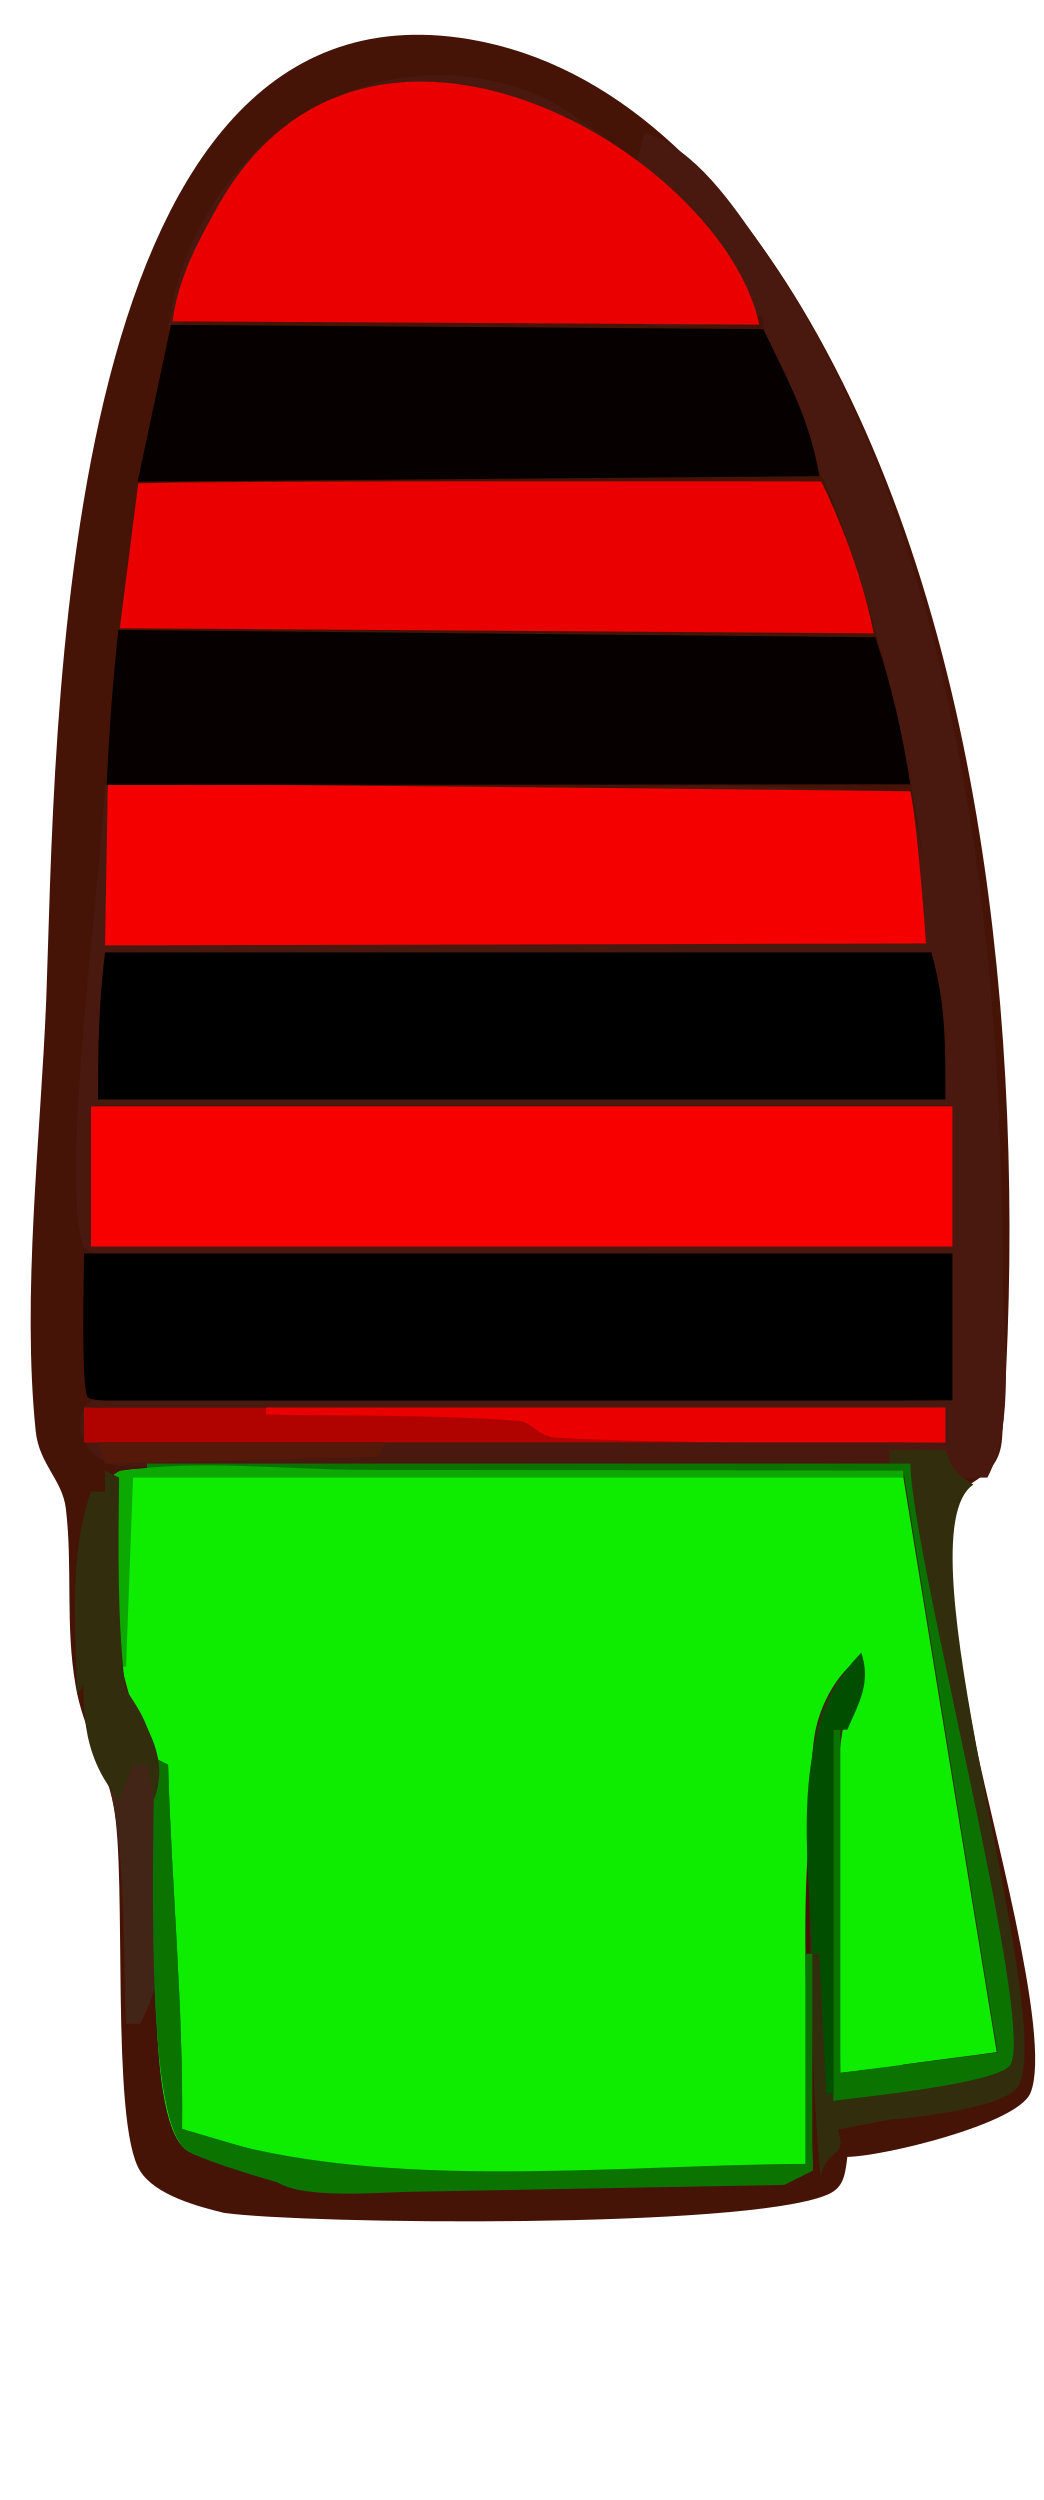
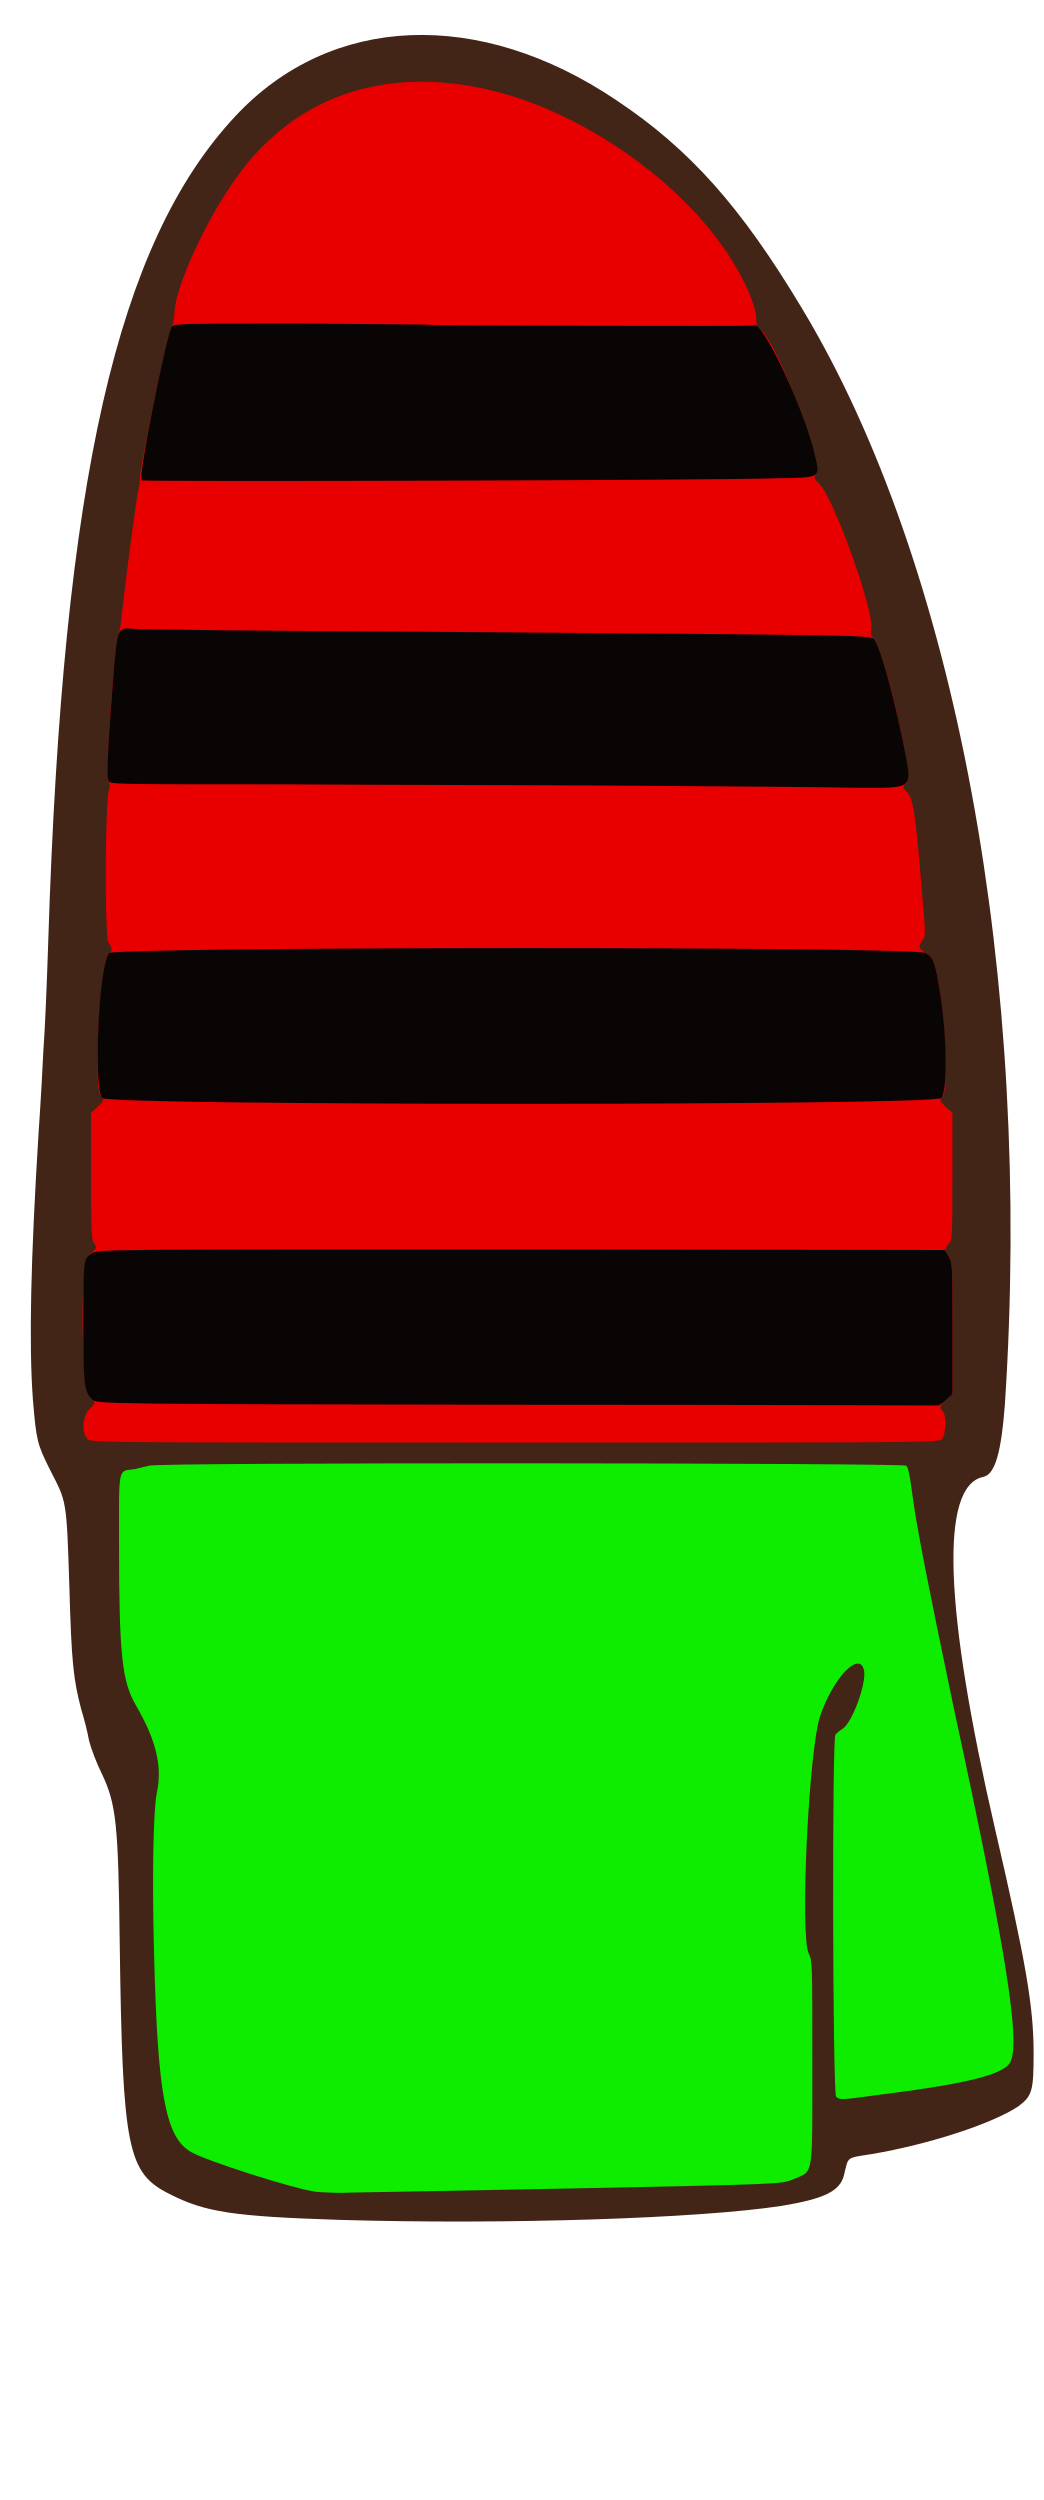
- <svg xmlns="http://www.w3.org/2000/svg" xml:space="preserve" style="fill-rule:evenodd;clip-rule:evenodd;stroke-linejoin:round;stroke-miterlimit:2" viewBox="0 0 149 357">
-   <path d="M121 308c-.345 3.143-.758 4.536-2.971 5.451C106.258 318.313 43.785 317.632 32 316c-3.7-.9-9.8-2.5-12-6-4.3-6.9-1.8-42.1-3.8-52.2-1.1-5.8-4.4-11-5.4-17.1-1.5-8.5-.4-16.9-1.4-25.3-.5-4.1-3.8-6.3-4.3-11-2-19.5.7-42 1.5-61.6C8 106.3 7.3-4.4 67 5.6c21.3 3.6 36.7 20.4 47.3 38 27.3 45.3 32.5 109.8 28.8 161.7-.4 6.6-6.2 5.7-7.4 10.1q-.139.457-.243.968c-1.507 7.381 2.277 23.496 3.511 30.755 1.788 10.522 11.476 43.871 8.176 51.771-1.9 4.5-21.444 9.106-26.144 9.106" style="fill:#461407;fill-rule:nonzero" />
-   <path d="M123 237c-11.9 15.5-7 53.6-7 73h-3c-34.769 1.605-44.23 1.122-75-1-2.9-.2-9.1-.3-11.4-2-6.5-4.8-3.6-39.4-4.4-48.1-1.1-13.1-11.9-35.1-6.2-47.9.7-1.7 5.9-1.1 7.3-1.1q52.9-.1 105.7.1v85l-9 1c-.2-14.4-1.1-29.4-.3-43.8.3-5.2 3.3-10.4 3.3-15.2" style="fill:#0eed00;fill-rule:nonzero" />
-   <path d="M132 124a236 236 0 0 0-12.5-51c-2.9-7.9-10.5-20-10.5-28-2.8.9-15.2 2.4-18 1-2.2-1.2-3.3-5.7-4.6-7.7-5.7-8.9-17.7-12.7-27.7-12.9C33.8 24.8 35.1 43.3 24 47c3.3-24.7 26.2-42.3 50.5-34.3 6.2 2 11.1 6.7 16.5 10.3l1-4c7.4 2.2 12.7 10.4 16.9 16.4 28.3 41.1 34.1 98.3 34.3 146.9 0 8.7 1.9 21-2.2 28.7h-5l-1-4h-8v2l-109 .4c-4.3 0-7.9-4.2-6-8.4.8-1.7 7.5-1.1 9.3-1.1l114.7.1v-21l-115.1.1c-1.6 0-8.2.6-8.9-1.1-3.7-8.6 2.6-53.7 3-66 4.8-.2 20-2 20 5a93 93 0 0 0 35.2.5c5.4-1.2 10.3-4 15.9-4.6 14-1.5 29.7-.1 43.9.1z" style="fill:#491910;fill-rule:nonzero" />
-   <path d="M14 157c0-7.2.1-13.9 1-21h118c2.1 7.4 2 13.4 2 21zm122 22v21c-12.9 0-120.5 1.9-123.4-.4-1.1-.9-.6-17.8-.6-20.6z" style="fill-rule:nonzero" />
-   <path d="M13 158h123v20H13z" style="fill:#f90000;fill-rule:nonzero" />
-   <path d="M130 113c1.1 5.4 2.232 21.726 2.232 21.726L15 135l.395-23.05c3.64-.08 64.39.499 96.624.843 8.5.091 15.018.165 17.981.207" style="fill:#f50000;fill-rule:nonzero" />
-   <path d="M117.16 310.639c-1.189-10.032-2.51-52.118-.86-62.739.696-4.482 3.5-9.8 7.7-11.9-.5 4.7-2.8 8.8-3.2 13.2-1.5 15.1-.6 31.5-.8 46.8l9-1v-85H21v-1h106v-2h8c1 3 1.4 3.3 4 5-10.7 7.1 11.333 73.168 6.62 85.556-1.465 3.849-18.726 5.143-18.726 5.143l-7.266 1.404c1.4 4.2-1.268 2.336-2.468 6.536M113 310l3 1z" style="fill:#322d0d;fill-rule:nonzero" />
-   <path d="M24.633 45.888c.8-6.1 3.567-11.288 6.567-16.588 21.3-37.6 72.219-7.038 77.215 17.055" style="fill:#ea0000;fill-rule:nonzero" />
-   <path d="M15.214 112.103c.447-8.293.669-12.344 1.669-22.144L125 91c2.4 7.2 3.8 13.5 5 21z" style="fill:#060100;fill-rule:nonzero" />
-   <path d="m17.107 89.71 2.638-20.691c13.049-.427 97.513-.265 97.513-.265s5.359 10.535 7.501 21.689z" style="fill:#ea0000;fill-rule:nonzero" />
-   <path d="M12 201h123v5H12z" style="fill:#b00300;fill-rule:nonzero" />
-   <path d="M120 296c-.2-14.9-1.9-32 0-46.7.5-3.9 2.4-14 4-17.3.3-.7 2.6-1.3 3-2 1.7-2.6.9-15.4 1-19h1l13.324 82.046z" style="fill:#0eed00;fill-rule:nonzero" />
-   <path d="M14 206h121v-5H13v-1h123v7h-9v2H15z" style="fill:#491910;fill-rule:nonzero" />
-   <path d="m117 68-97.349.78 4.759-22.394L109 47c3.5 7.3 6.7 13 8 21" style="fill:#060100;fill-rule:nonzero" />
-   <path d="M58 313c-6.6.2-20.1 1.4-20-4-2.9-.2-9.1-.3-11.4-2-6.3-4.6-4.5-46.9-4.6-56l2 1c.5 17.3 2.2 34.7 2 52 26.1 9.4 61.4 5.1 89 5v-30h1v31l-4 2z" style="fill:#0b7401;fill-rule:nonzero" />
-   <path d="m12 235 2 3 2-2c.8 5.2 3.7 6.5 5.3 11.5 3.4 10.4 4.2 31.8-1.3 41.5h-2c-.4-9.9-.1-20.5-1.6-30.3-1.5-8.9-5-13.7-4.4-23.7" style="fill:#422517;fill-rule:nonzero" />
-   <path d="M135 206c-18.4-.2-37.2.3-55.6-.7-2.6-.2-3.4-2.2-5.3-2.4-11.9-.9-24.1-.7-36.1-.9v-1h97z" style="fill:#ea0000;fill-rule:nonzero" />
-   <path d="M119 300v-53h1v49l22.456-2.902L129 210H21v-1h109c.1 12.7 17.648 78.66 14.348 85.76-1.3 2.8-22.748 4.84-25.348 5.24" style="fill:#0b7401;fill-rule:nonzero" />
-   <path d="M129 211H19l-1 27h-1c-.6-3.6-2.5-25.5-.5-27.5q.5-.6 1.3-.5c10.5-1.6 23.6-.1 34.3-.1l76.9.1z" style="fill:#0ca902;fill-rule:nonzero" />
-   <path d="M11 242c-.2-9.5-1.2-19.9 2-29h2v-3l2 1c-.1 10.4-.3 20.6 1 31-2.4-1.2-2.2-1.6-3-4-2 1-2 1-4 4" style="fill:#322d0d;fill-rule:nonzero" />
-   <path d="M41.252 312.11S28.9 308.7 26.6 307c-6.3-4.6-4.5-46.9-4.6-56l2 1c.5 17.3 2.2 34.7 2 52l17 5v2z" style="fill:#0b7401;fill-rule:nonzero" />
-   <path d="M123 236c1.4 4.3-.3 7.1-2 11h-2v52h-1l-1-20h-1c-.5-13.7-3.6-32.4 7-43" style="fill:#014e00;fill-rule:nonzero" />
-   <path d="m22 257-1-5h-2l-2 5c-5.7-6.7-5.2-13.7-5-22l2 3 2-2c1.1 7.1 9.2 12.5 6 21" style="fill:#322d0d;fill-rule:nonzero" />
-   <path d="m55 206-1 2-39 1-1-3z" style="fill:#55190a;fill-rule:nonzero" />
+ <svg xmlns="http://www.w3.org/2000/svg" viewBox="0 0 149 357" width="149" height="357">
+   <path fill="#422517" d="M48.5 317C33.2 316.5 29.3 315.9 24.2 313.3C18.2 310.3 17.5 306.9 17.1 277.8C16.9 260.3 16.6 257.6 14.5 253.2C13.8 251.8 13 249.7 12.7 248.5C12.5 247.3 12 245.4 11.6 244.1C10.5 239.9 10.2 237.5 9.9 226.4C9.5 214 9.5 214.5 7.2 210C5.3 206.2 5.2 205.8 4.7 199.9C4.1 191.7 4.4 179.7 5.5 161.9C5.8 157.6 6.1 152.2 6.2 149.9C6.4 147.5 6.7 140.4 6.9 134.1C9 68.4 16.7 34.7 33.6 16.6C47.2 2 68.4 1.1 88 14.3C98.5 21.3 105.8 29.5 114.5 44C136.5 80.5 147.5 139.9 143.5 200.5C143 207.3 142.1 210.6 140.4 210.9C134.2 212.2 134.8 229.6 142.1 261.2C146.5 280.2 147.6 286.5 147.6 293.2C147.6 298.6 147.4 299.3 145.4 300.8C141.6 303.3 132.7 306.2 124.5 307.6C120.7 308.2 121.2 307.9 120.5 310.7C119.9 312.9 117.7 314 111.6 315C99.9 316.8 72.3 317.7 48.5 317Z" />
+   <path fill="#0eed00" d="M45.2 313C42.4 312.7 29.1 308.5 27.1 307.2C23.6 305 22.5 298.8 22 279C21.7 267.7 21.9 258.3 22.4 256C23.2 252.2 22.3 248.5 19.4 243.5C17.4 240.1 17 236.1 17 220.3C17 209.3 16.8 210.1 19.2 209.8C20 209.6 20.9 209.4 21.3 209.3C22.5 208.8 128.8 208.9 129.4 209.3C129.7 209.6 129.9 210.5 130.3 213.5C130.9 218.1 132.5 226.2 136.2 243.9C143.9 279.5 145.8 292.1 144.2 294.6C143.1 296.3 137.8 297.6 125.8 299.1C120 299.9 119.9 299.9 119.4 299.4C118.9 298.8 118.8 248.4 119.3 247.7C119.5 247.5 119.9 247.1 120.3 246.9C121.7 246 123.7 240.5 123.4 238.6C122.8 235.6 119 239.5 117.1 245.1C115.5 249.9 114.2 276.4 115.5 279C116 280 116 280.3 116 294.6C116 311.4 116.2 309.9 113.3 311.2C111.6 311.9 111.6 311.9 82.1 312.5C65.9 312.8 51.5 313.1 50.1 313.1C48.8 313.2 46.6 313.1 45.2 313Z" />
+   <path fill="#e80000" d="M12.5 205.5C11.6 204.6 11.8 202.1 12.8 201.2C13.4 200.7 13.5 200.4 13.4 200.1C12.2 198.5 12.2 198.5 12 194.5C11.5 186.6 11.9 180 12.9 179.1C13.8 178.3 13.9 178 13.4 177.5C13.1 177.2 13 175.9 13 168.1L13 158.9L13.9 158.1C14.8 157.3 14.9 157 14.4 156.5C13.3 155.6 14.3 137 15.5 136.3C16.1 135.8 16.1 135.4 15.5 134.6C14.9 133.8 15 113.8 15.6 112.7C15.7 112.4 15.7 112 15.5 111.5C15.1 110.6 16.1 94.8 16.8 91.6C16.9 90.9 17.1 89.9 17.2 89.4C18.1 81.3 19.6 70.2 19.8 69.8C19.9 69.5 20 68.7 20 68.1C20 66.7 23.9 48.1 24.4 47C24.7 46.5 24.9 45.5 24.9 44.7C25 41.3 28.8 32.7 32.9 26.6C41.6 13.4 55.8 8.7 72.4 13.5C83.6 16.8 95.5 24.9 102.4 34.1C105.6 38.3 108 43.3 108 45.6C108 46.4 108.1 46.7 108.7 47.2C111.1 49.2 117.4 65.9 116.5 67.6C116.2 68.3 116.2 68.3 116.9 69C118.9 70.6 125 87.6 124.4 89.9C124.3 90.3 124.4 90.7 124.7 91.2C126.5 93.4 130.4 110.9 129.4 111.8C128.9 112.2 128.9 112.6 129.5 113.1C130.4 113.9 130.8 116.5 131.7 128C132.2 133.6 132.2 133.6 131.7 134.3C131.1 135.2 131.1 135.4 132.2 136.1C133.3 136.8 133.5 137.3 134.1 140.9C135 146.2 135.4 155.9 134.6 156.5C134.1 157 134.2 157.3 135.1 158.1L136 158.9L136 167.9C136 176.6 136 177 135.5 177.6C135.2 177.9 135 178.3 135 178.5C135 178.7 135.2 179.1 135.5 179.4C136 180 136 180.4 136 189.6L136 199.1L135.1 199.9C134.2 200.7 134.1 201 134.6 201.5C135.2 202 135.1 204.9 134.5 205.5C134 206 133.7 206 73.5 206C13.3 206 13 206 12.5 205.5Z" />
+   <path fill="#0a0505" d="M73.8 200.6C13.7 200.5 13.7 200.5 13.1 199.8C12 198.6 11.9 197.7 11.9 188.9C11.9 179.8 11.9 179.8 13.1 179C13.9 178.4 13.9 178.4 74.4 178.4L134.9 178.5L135.4 179.3C136 180.2 136 180.2 136 189.6L136 199.1L135.1 199.9C134.6 200.4 134.1 200.7 134 200.7C133.9 200.7 106.8 200.6 73.8 200.6ZM14.6 156.8C13.3 155.4 14.1 137.5 15.6 136.1C16.6 135.2 130.6 135.1 132.2 136.1C133.3 136.8 133.5 137.3 134.1 140.9C135.2 147.2 135.4 155.7 134.4 156.8C133.4 157.9 15.6 157.9 14.6 156.8ZM90.6 112.2C76.6 112.1 54 112.1 40.4 112C15.8 112 15.8 112 15.5 111.5C15.2 110.9 15.4 106.6 16.1 97.6C16.8 89.3 16.7 89.6 19.2 89.8C20.2 89.9 38.2 90.1 59.2 90.2C125 90.7 124.3 90.7 124.8 91.3C125.7 92.3 127.6 99.3 129 106.2C130.3 112.9 130.7 112.5 122.5 112.5C119 112.4 104.7 112.3 90.6 112.2ZM20.2 68.6C19.7 68.1 23.8 47.8 24.5 46.7C24.9 46.2 25.1 46.2 43.1 46.2C53.1 46.3 61.4 46.3 61.5 46.4C61.7 46.5 107.5 46.6 107.6 46.5C108.7 45.4 114.8 58.2 116.4 65.1C117.1 68.3 117.3 68.2 110.7 68.3C102.7 68.6 20.3 68.8 20.2 68.6Z" />
</svg>
